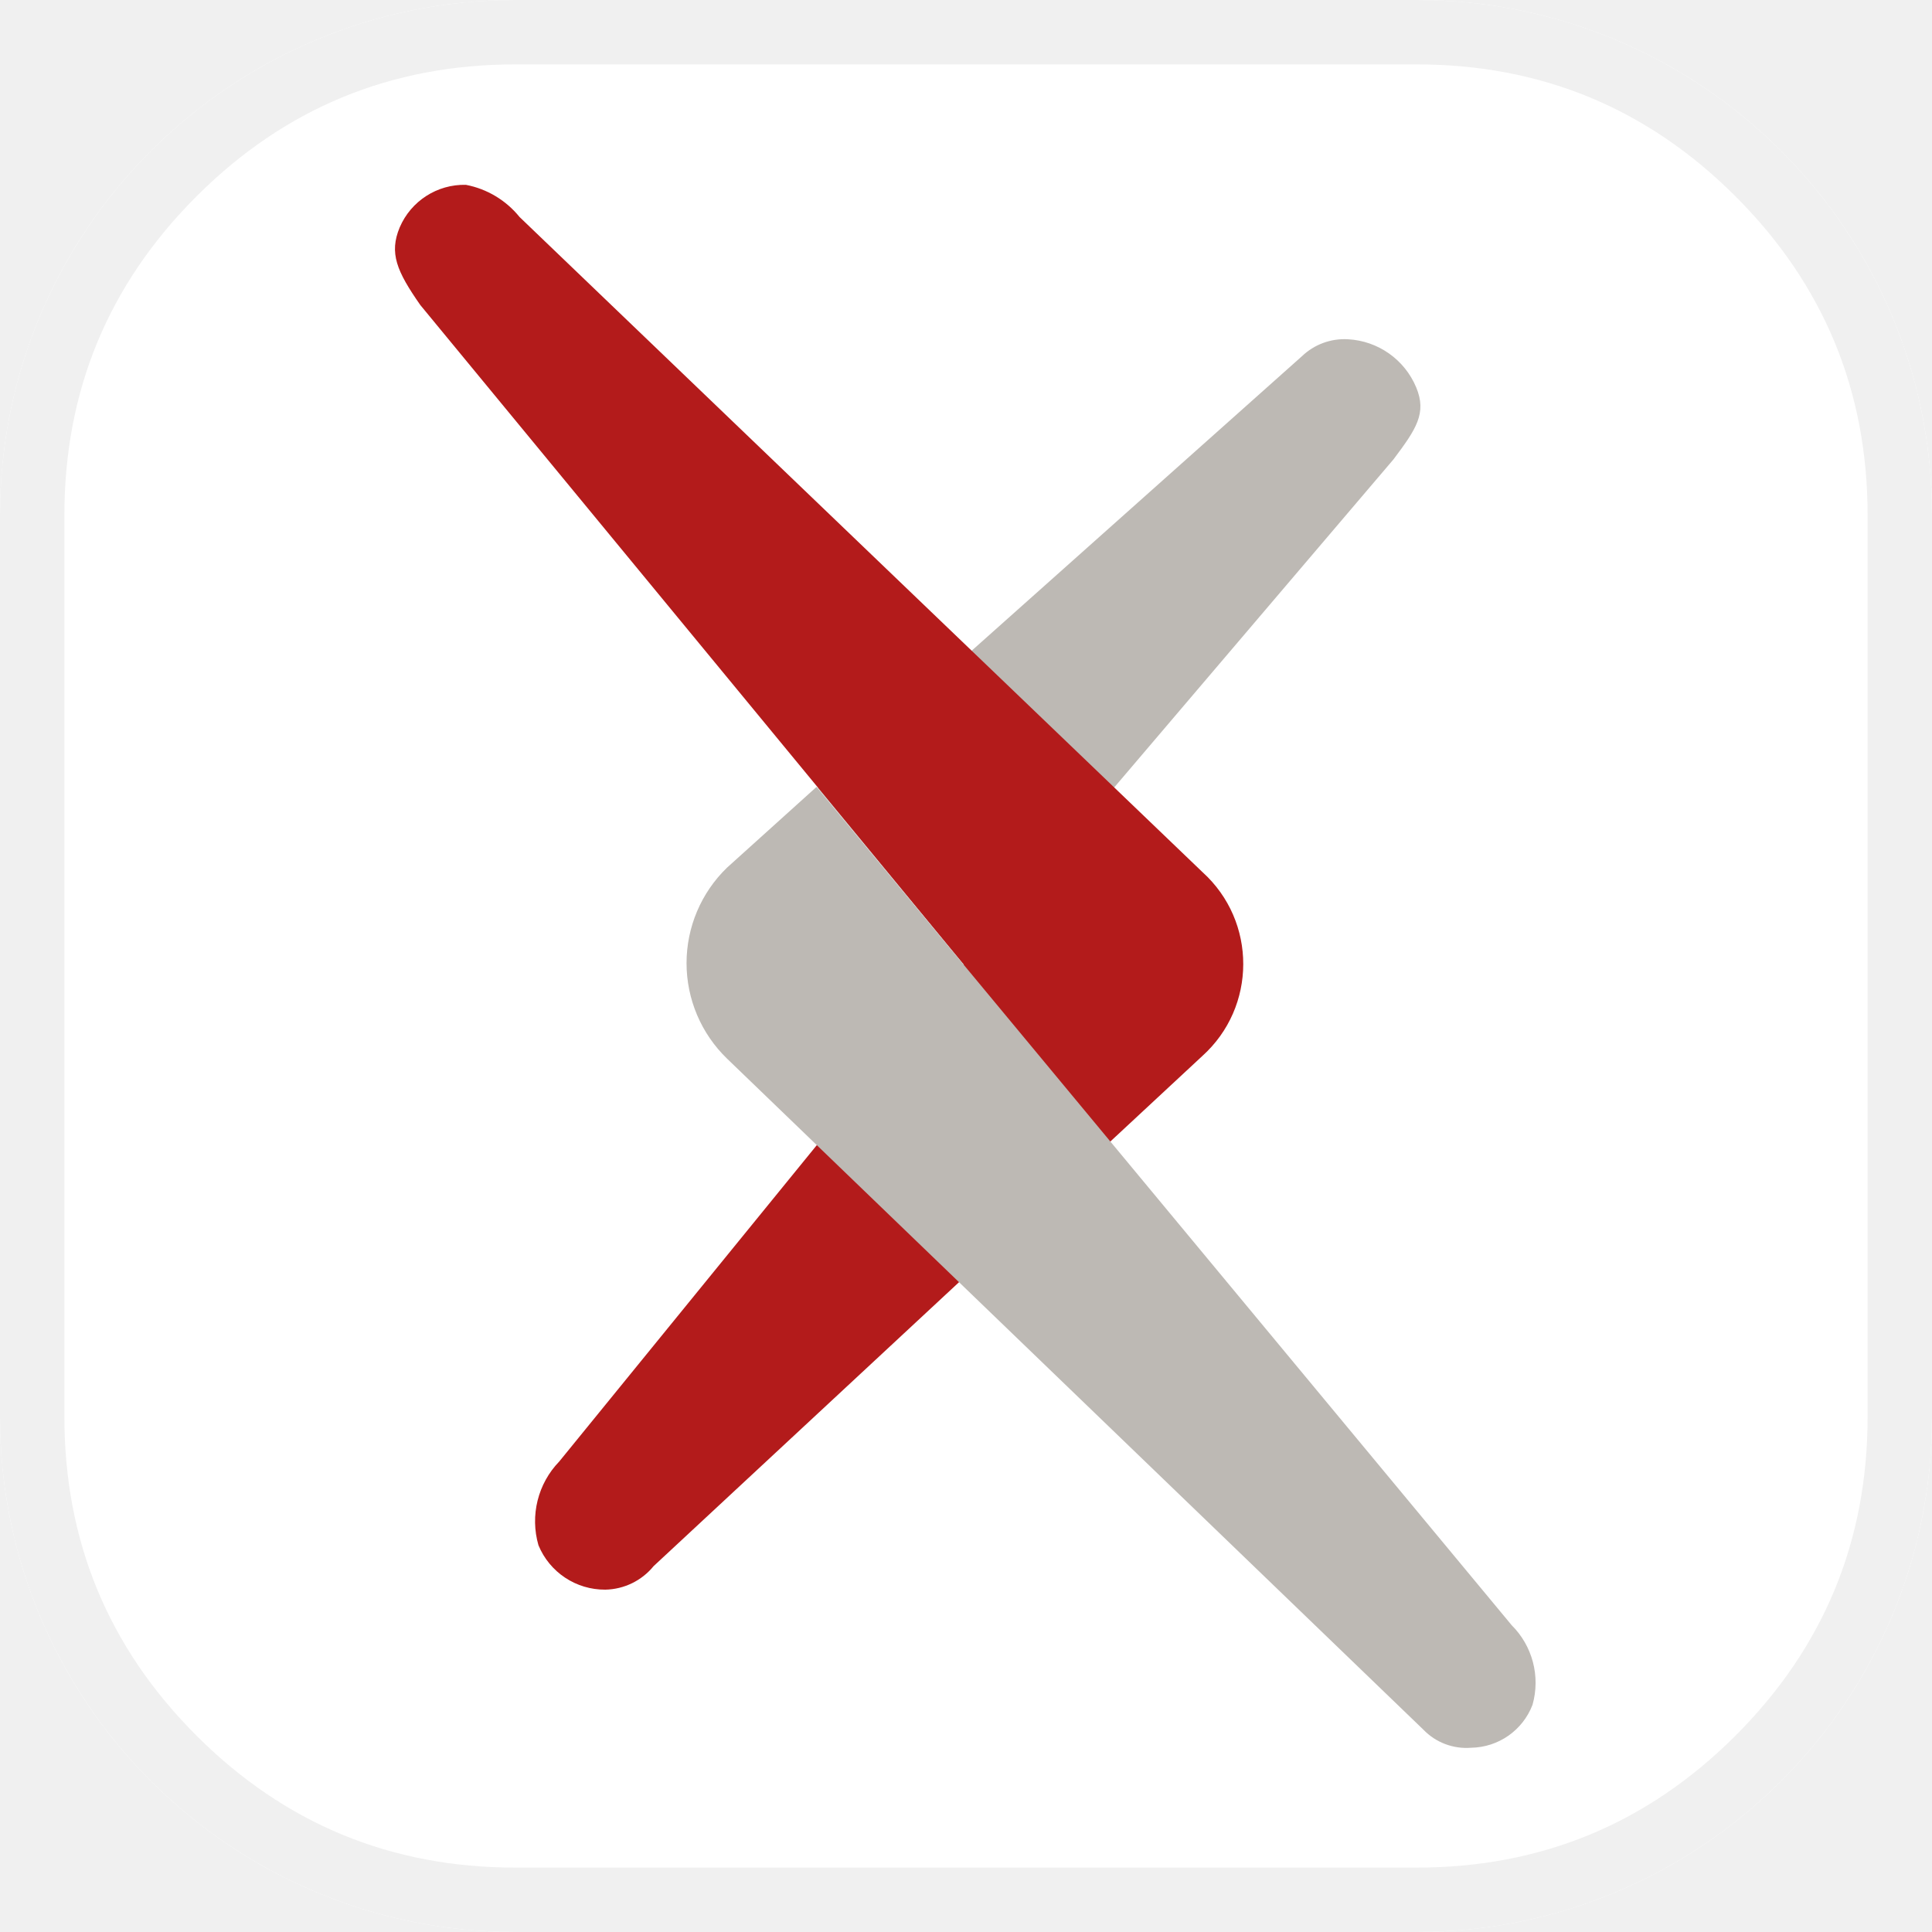
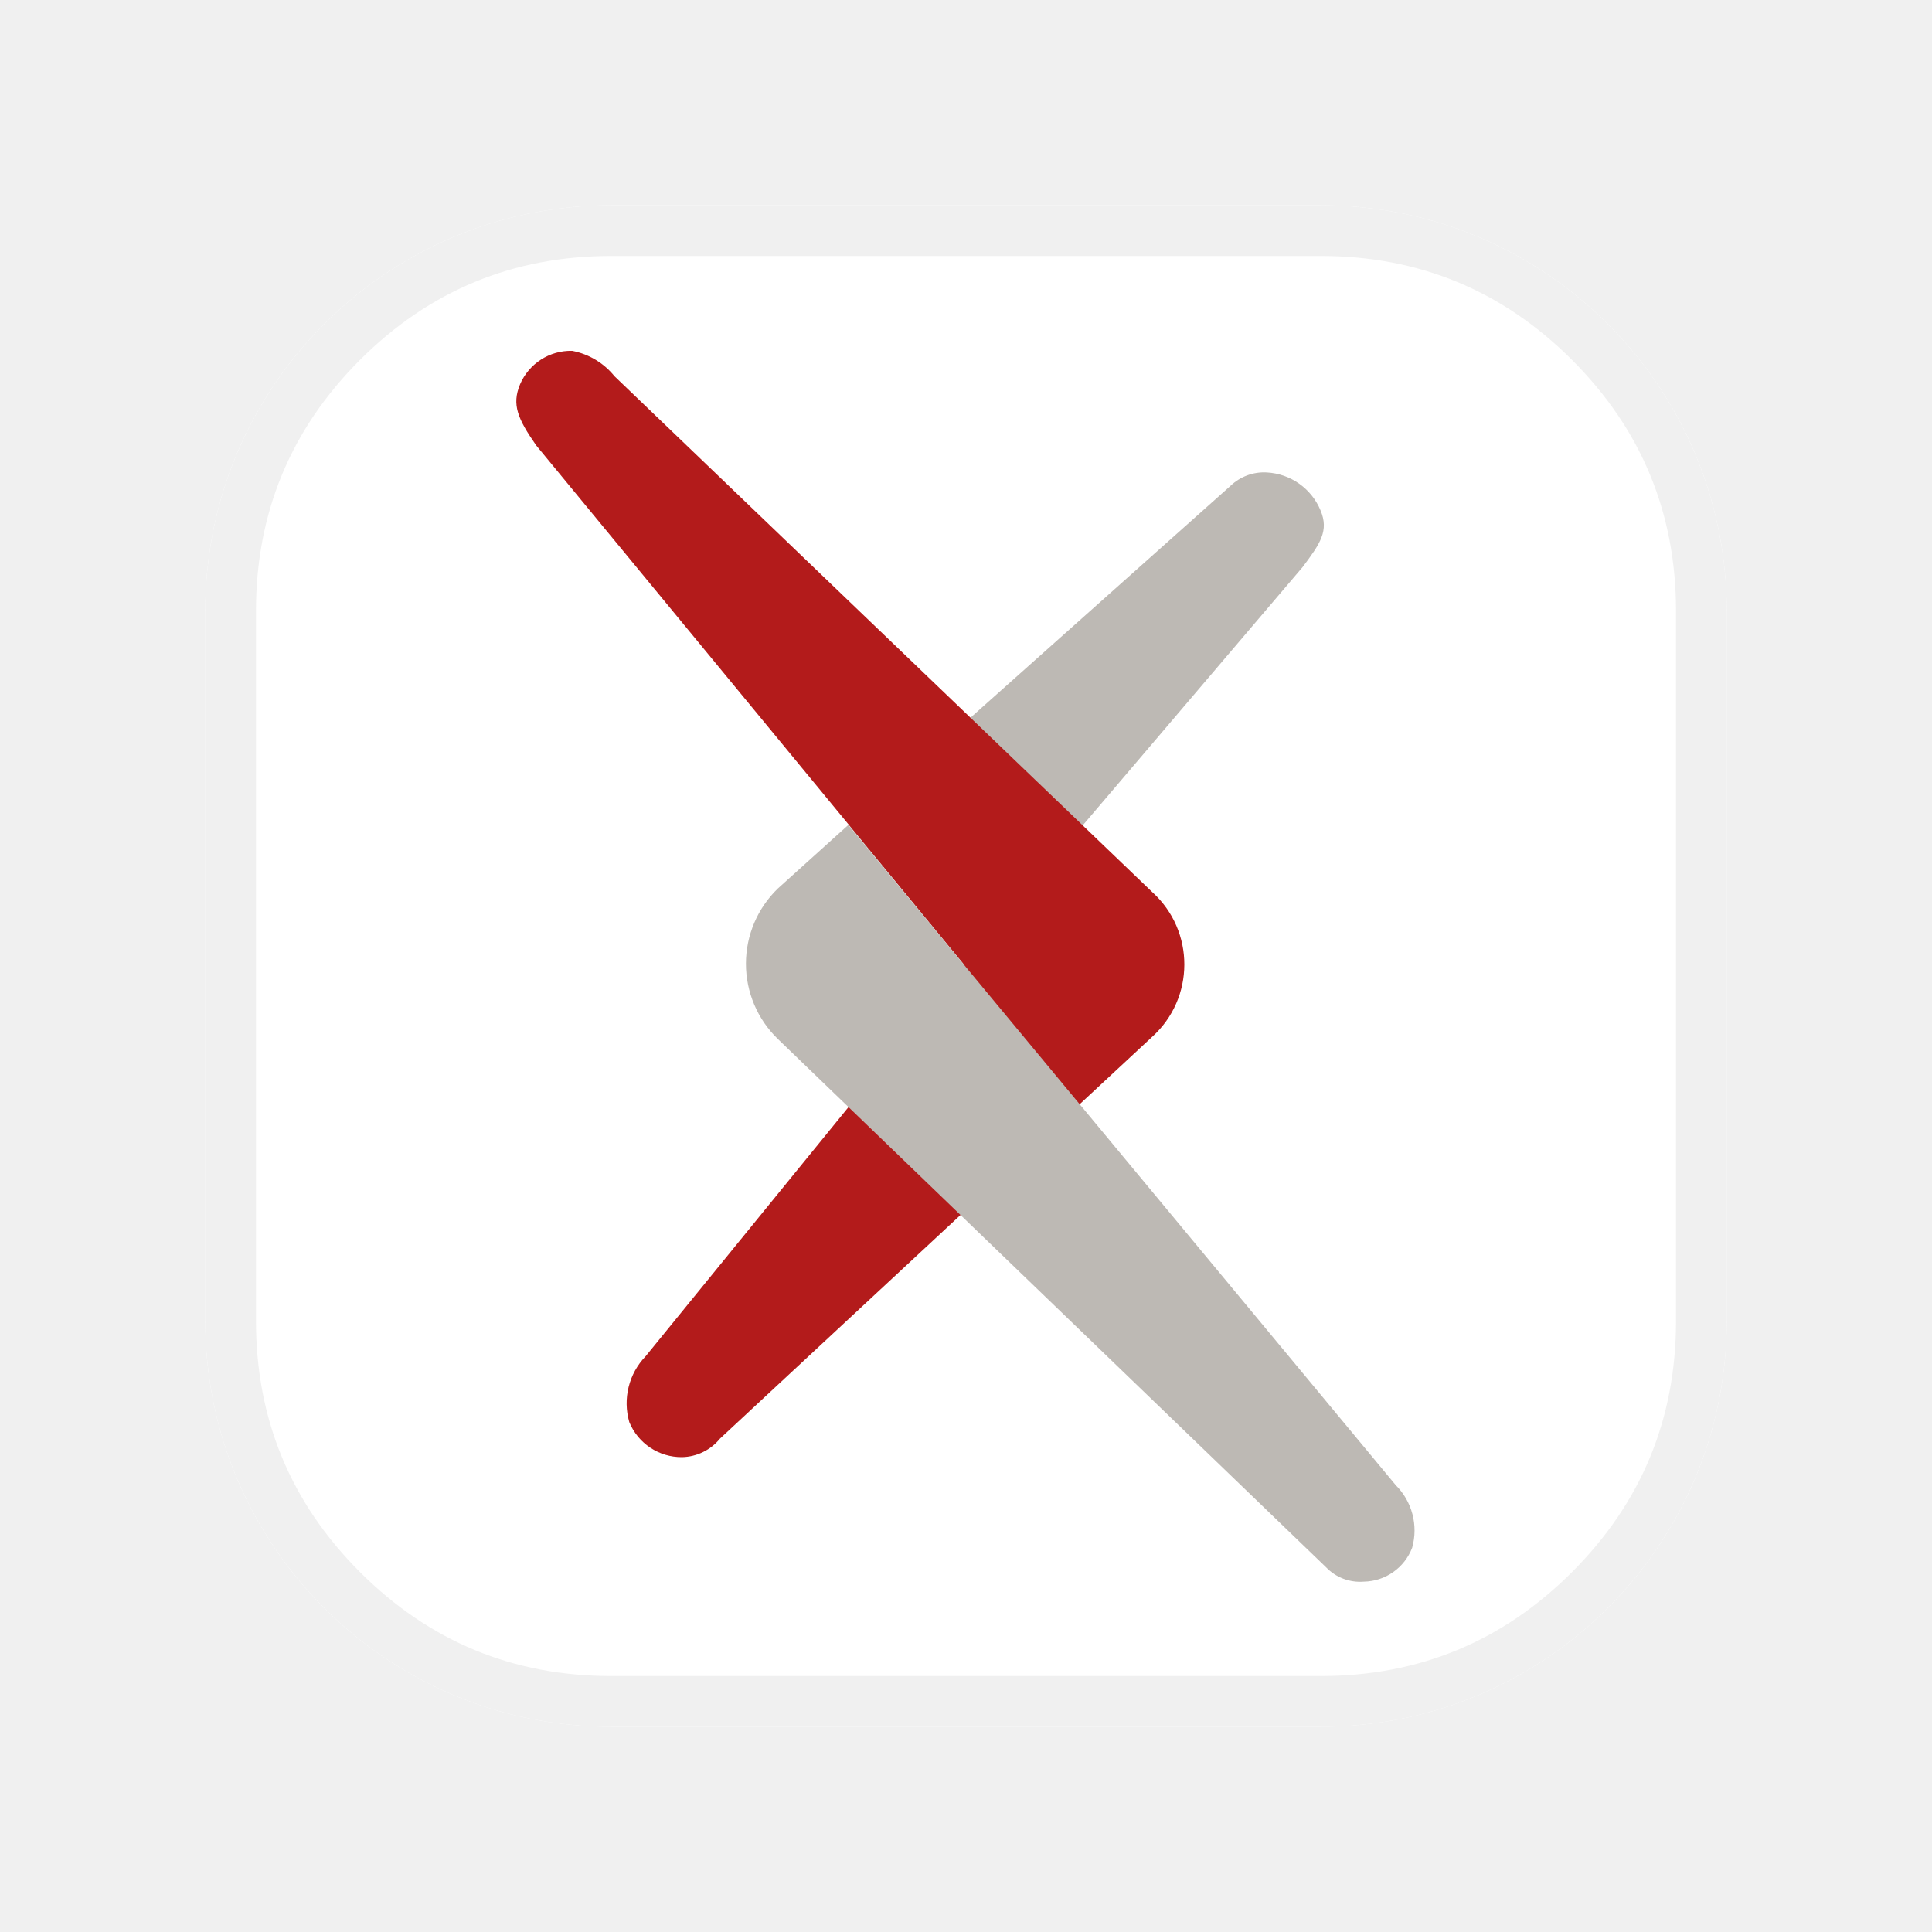
- <svg xmlns="http://www.w3.org/2000/svg" t="1721786983645" class="icon" viewBox="0 0 1024 1024" version="1.1" p-id="4276" width="200" height="200">
-   <path d="M0 750.933V273.067a273.067 273.067 0 0 1 273.067-273.067h477.867a273.067 273.067 0 0 1 273.067 273.067v477.867a273.067 273.067 0 0 1-273.067 273.067H273.067a273.067 273.067 0 0 1-273.067-273.067z" fill="#FFFFFF" p-id="4277" />
-   <path d="M0 750.933V273.067a273.067 273.067 0 0 1 273.067-273.067h477.867a273.067 273.067 0 0 1 273.067 273.067v477.867a273.067 273.067 0 0 1-273.067 273.067H273.067a273.067 273.067 0 0 1-273.067-273.067z m34.133 0q0 98.987 69.973 168.96Q174.08 989.867 273.067 989.867h477.867q98.987 0 168.96-69.973Q989.867 849.92 989.867 750.933V273.067q0-98.987-69.973-168.96Q849.92 34.133 750.933 34.133H273.067Q174.08 34.133 104.107 104.107 34.133 174.08 34.133 273.067v477.867z" fill="#F0F0F0" p-id="4278" />
-   <path d="M433.425 417.621l77.346 93.457 227.806-267.605c12.049-16.043 17.749-24.474 12.049-38.127a41.574 41.574 0 0 0-36.215-25.532 32.529 32.529 0 0 0-24.303 8.943l-256.683 228.864z" fill="#BDB9B4" p-id="4279" />
-   <path d="M637.406 462.302L275.388 115.029a48.23 48.23 0 0 0-28.467-17.067 37.205 37.205 0 0 0-35.055 22.528c-5.7 13.653-1.604 23.245 10.889 41.165l288.085 349.594-214.426 263.373c-11.366 11.742-15.565 28.672-11.025 44.373 5.905 14.37 19.968 23.689 35.499 23.552a33.86 33.86 0 0 0 25.532-12.459l290.782-270.336c28.911-26.01 29.013-71.339 0.205-97.451z" fill="#B31B1B" p-id="4280" />
-   <path d="M801.075 861.218l-290.987-350.72-77.312-93.423-47.445 42.803a70.417 70.417 0 0 0 0 101.205l369.084 355.669c6.554 6.827 15.872 10.342 25.327 9.591 14.473-0.239 27.341-9.216 32.529-22.767a43.008 43.008 0 0 0-11.196-42.325z" fill="#BDB9B4" p-id="4281" />
+ <svg xmlns="http://www.w3.org/2000/svg" xmlns:xlink="http://www.w3.org/1999/xlink" width="160px" height="160px" viewBox="0 0 160 160" version="1.1">
+   <defs>
+     <rect id="path-1" x="0" y="0" width="160" height="160" />
+   </defs>
+   <g id="RAGFlow" stroke="none" stroke-width="1" fill="none" fill-rule="evenodd">
+     <g id="tool-logo" transform="translate(-1040, -81)">
+       <g id="arxiv" transform="translate(1040, 81)">
+         <mask id="mask-2" fill="white">
+           <use xlink:href="#path-1" />
+         </mask>
+         <use id="矩形" fill-opacity="0" fill="#D8D8D8" xlink:href="#path-1" />
+         <g id="RAGFlow" mask="url(#mask-2)" fill-rule="nonzero">
+           <g transform="translate(17, 17)">
+             <path d="M0,92.4 L0,33.6 C0,15.043 15.043,0 33.6,0 L92.4,0 C110.957,0 126,15.043 126,33.6 L126,92.4 C126,110.957 110.957,126 92.4,126 L33.6,126 C15.043,126 0,110.957 0,92.4 Z" id="路径" fill="#FFFFFF" />
+             <path d="M0,92.4 L0,33.6 C0,15.043 15.043,0 33.6,0 L92.4,0 C110.957,0 126,15.043 126,33.6 L126,92.4 C126,110.957 110.957,126 92.4,126 L33.6,126 C15.043,126 0,110.957 0,92.4 Z M4.2,92.4 C4.2,100.52 7.07,107.45 12.81,113.19 C18.55,118.93 25.48,121.8 33.6,121.8 L92.4,121.8 C100.52,121.8 107.45,118.93 113.19,113.19 C118.93,107.45 121.8,100.52 121.8,92.4 L121.8,33.6 C121.8,25.48 118.93,18.55 113.19,12.81 C107.45,7.07 100.52,4.2 92.4,4.2 L33.6,4.2 C25.48,4.2 18.55,7.07 12.81,12.81 C7.07,18.55 4.2,25.48 4.2,33.6 L4.2,92.4 Z" id="形状" fill="#F0F0F0" />
+             <path d="M53.332,51.387 L62.849,62.887 L90.88,29.959 C92.362,27.985 93.064,26.947 92.362,25.267 C91.605,23.45 89.872,22.228 87.906,22.126 C86.8,22.063 85.717,22.461 84.916,23.226 L53.332,51.387 Z" id="路径" fill="#BDB9B4" />
+             <path d="M78.431,56.885 L33.886,14.154 C33.003,13.062 31.762,12.318 30.383,12.054 C28.514,12.011 26.806,13.108 26.069,14.826 C25.368,16.506 25.872,17.686 27.409,19.891 L62.857,62.908 L36.473,95.315 C35.074,96.76 34.558,98.843 35.116,100.775 C35.843,102.543 37.573,103.69 39.484,103.673 C40.705,103.647 41.854,103.087 42.626,102.14 L78.406,68.876 C81.963,65.675 81.976,60.098 78.431,56.885 L78.431,56.885 Z" id="路径" fill="#B31B1B" />
+             <path d="M98.57,105.97 L62.765,62.815 L53.252,51.32 L47.414,56.587 C45.727,58.219 44.775,60.466 44.775,62.813 C44.775,65.16 45.727,67.407 47.414,69.04 L92.829,112.804 C93.635,113.644 94.782,114.076 95.945,113.984 C97.726,113.956 99.311,112.846 99.948,111.182 C100.472,109.325 99.944,107.329 98.57,105.974 L98.57,105.97 Z" id="路径" fill="#BDB9B4" />
+           </g>
+         </g>
+       </g>
+     </g>
+   </g>
</svg>
